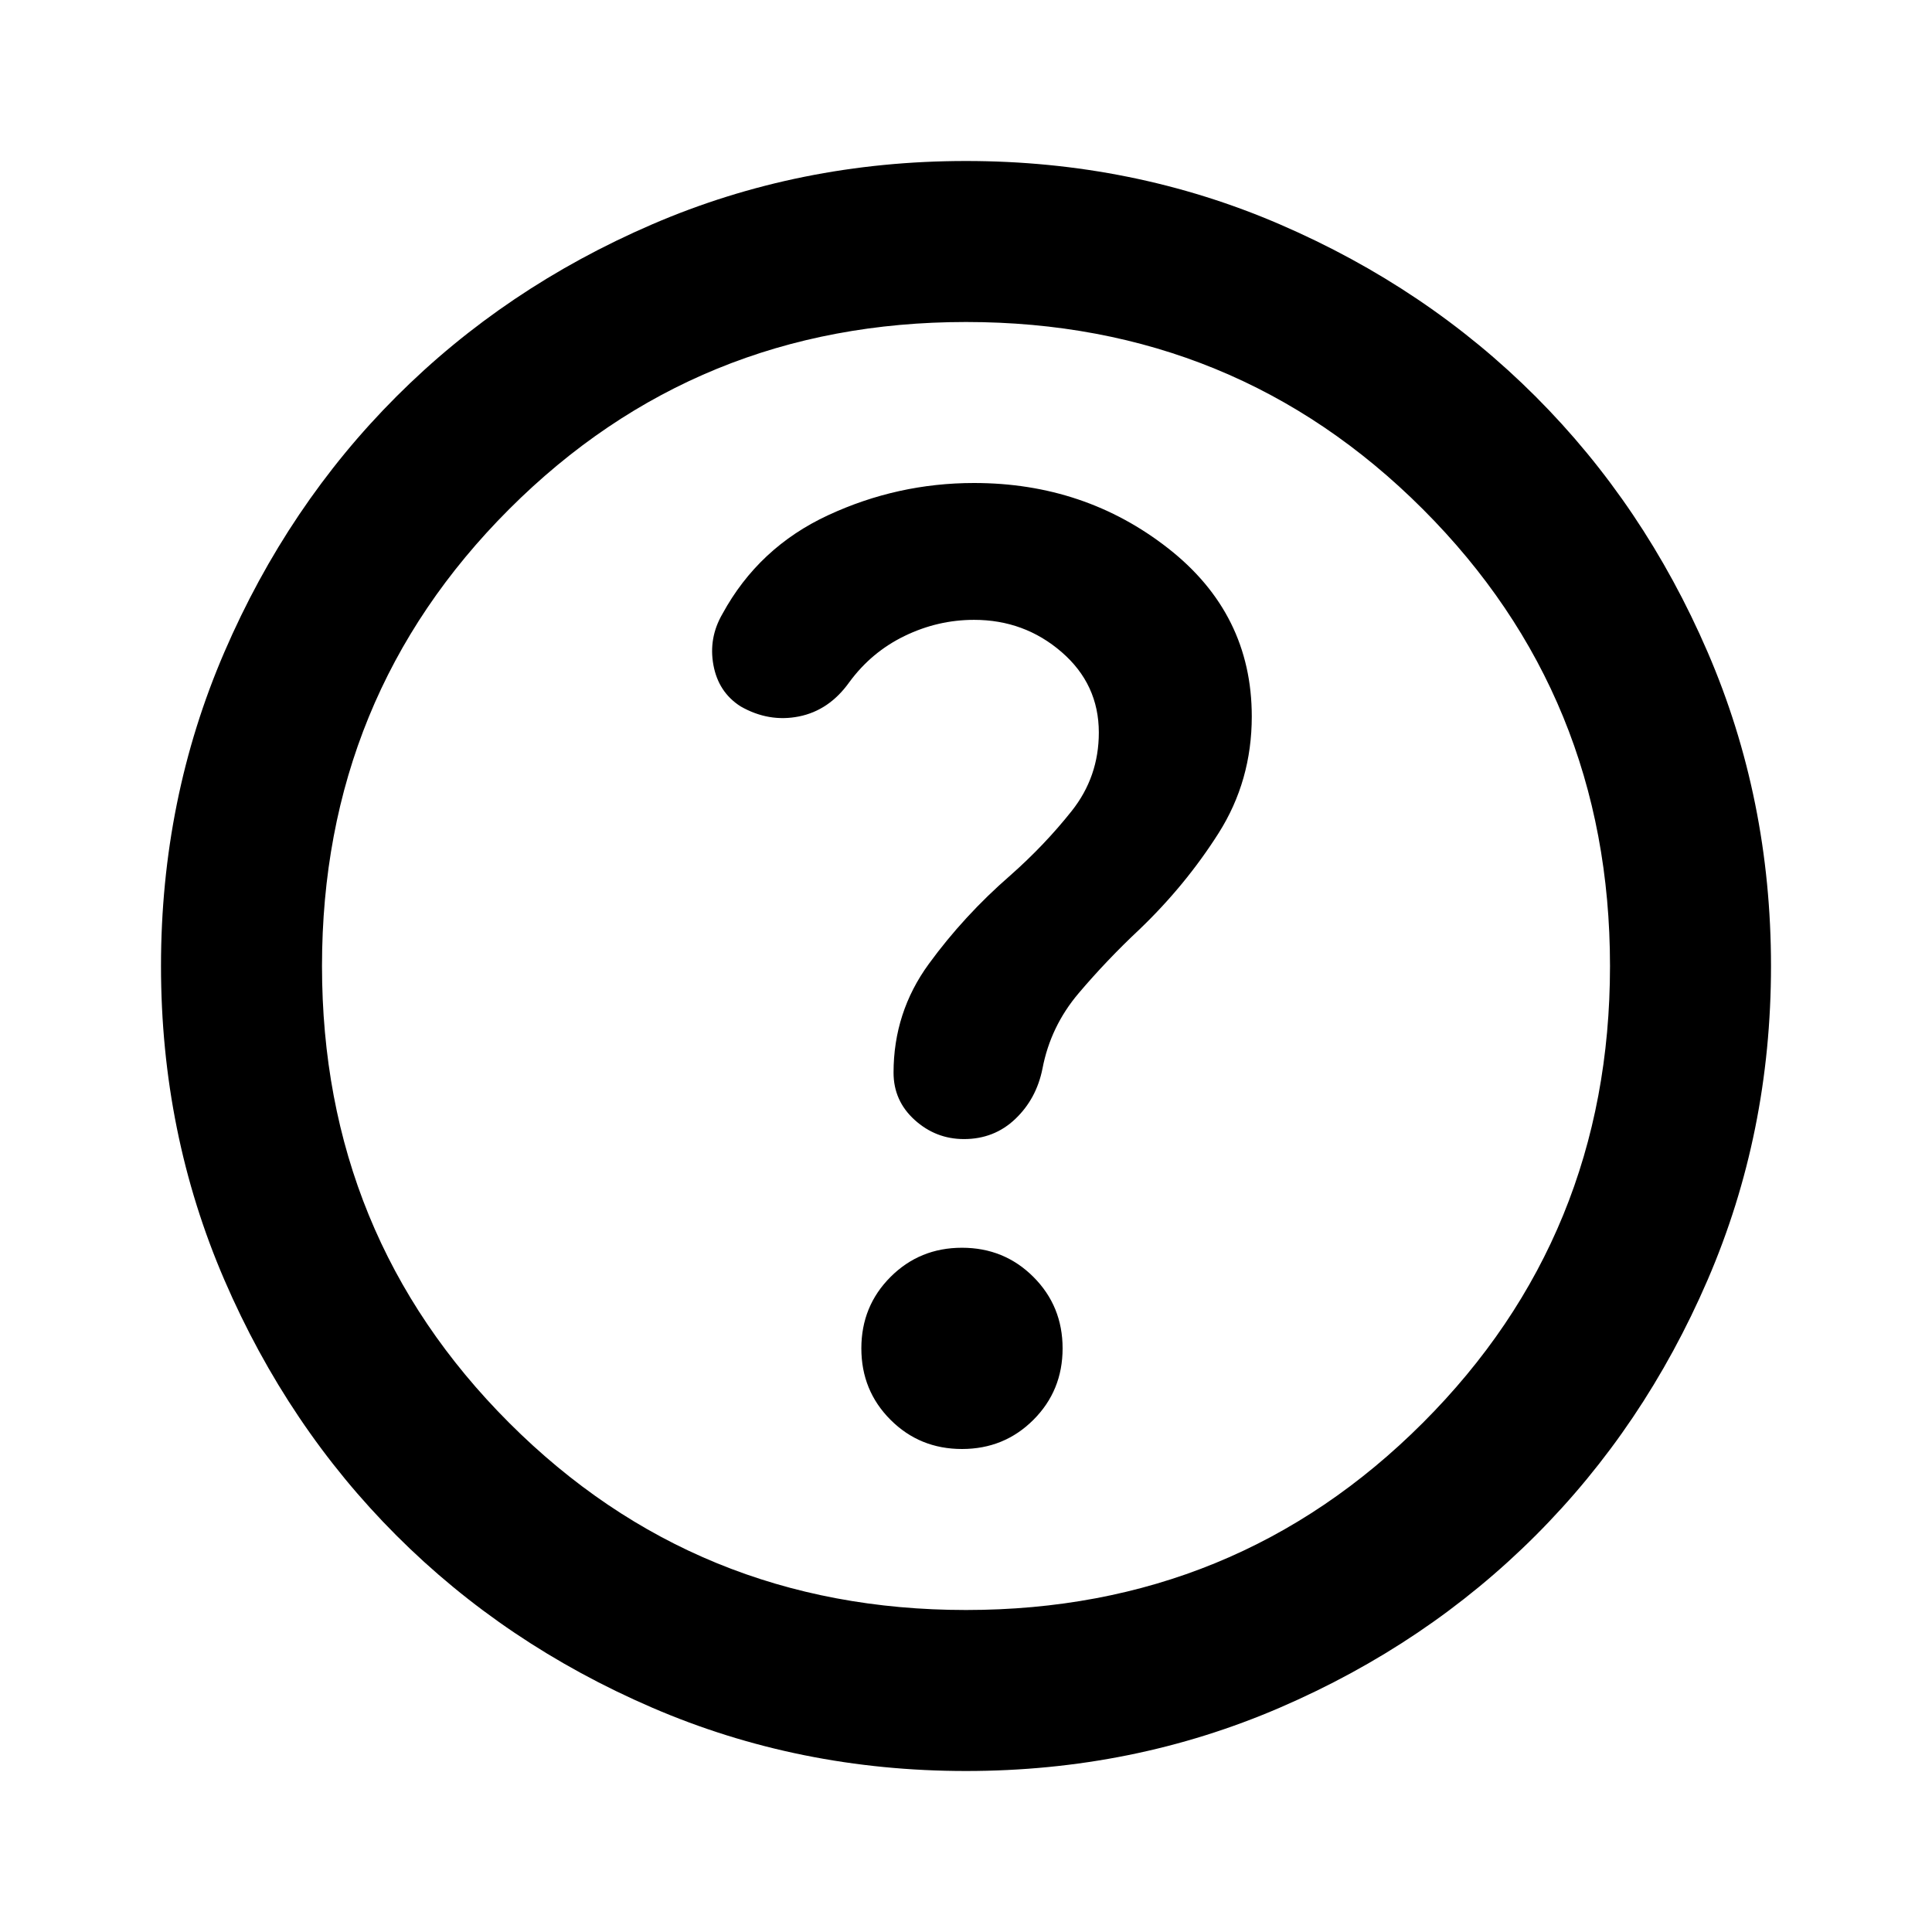
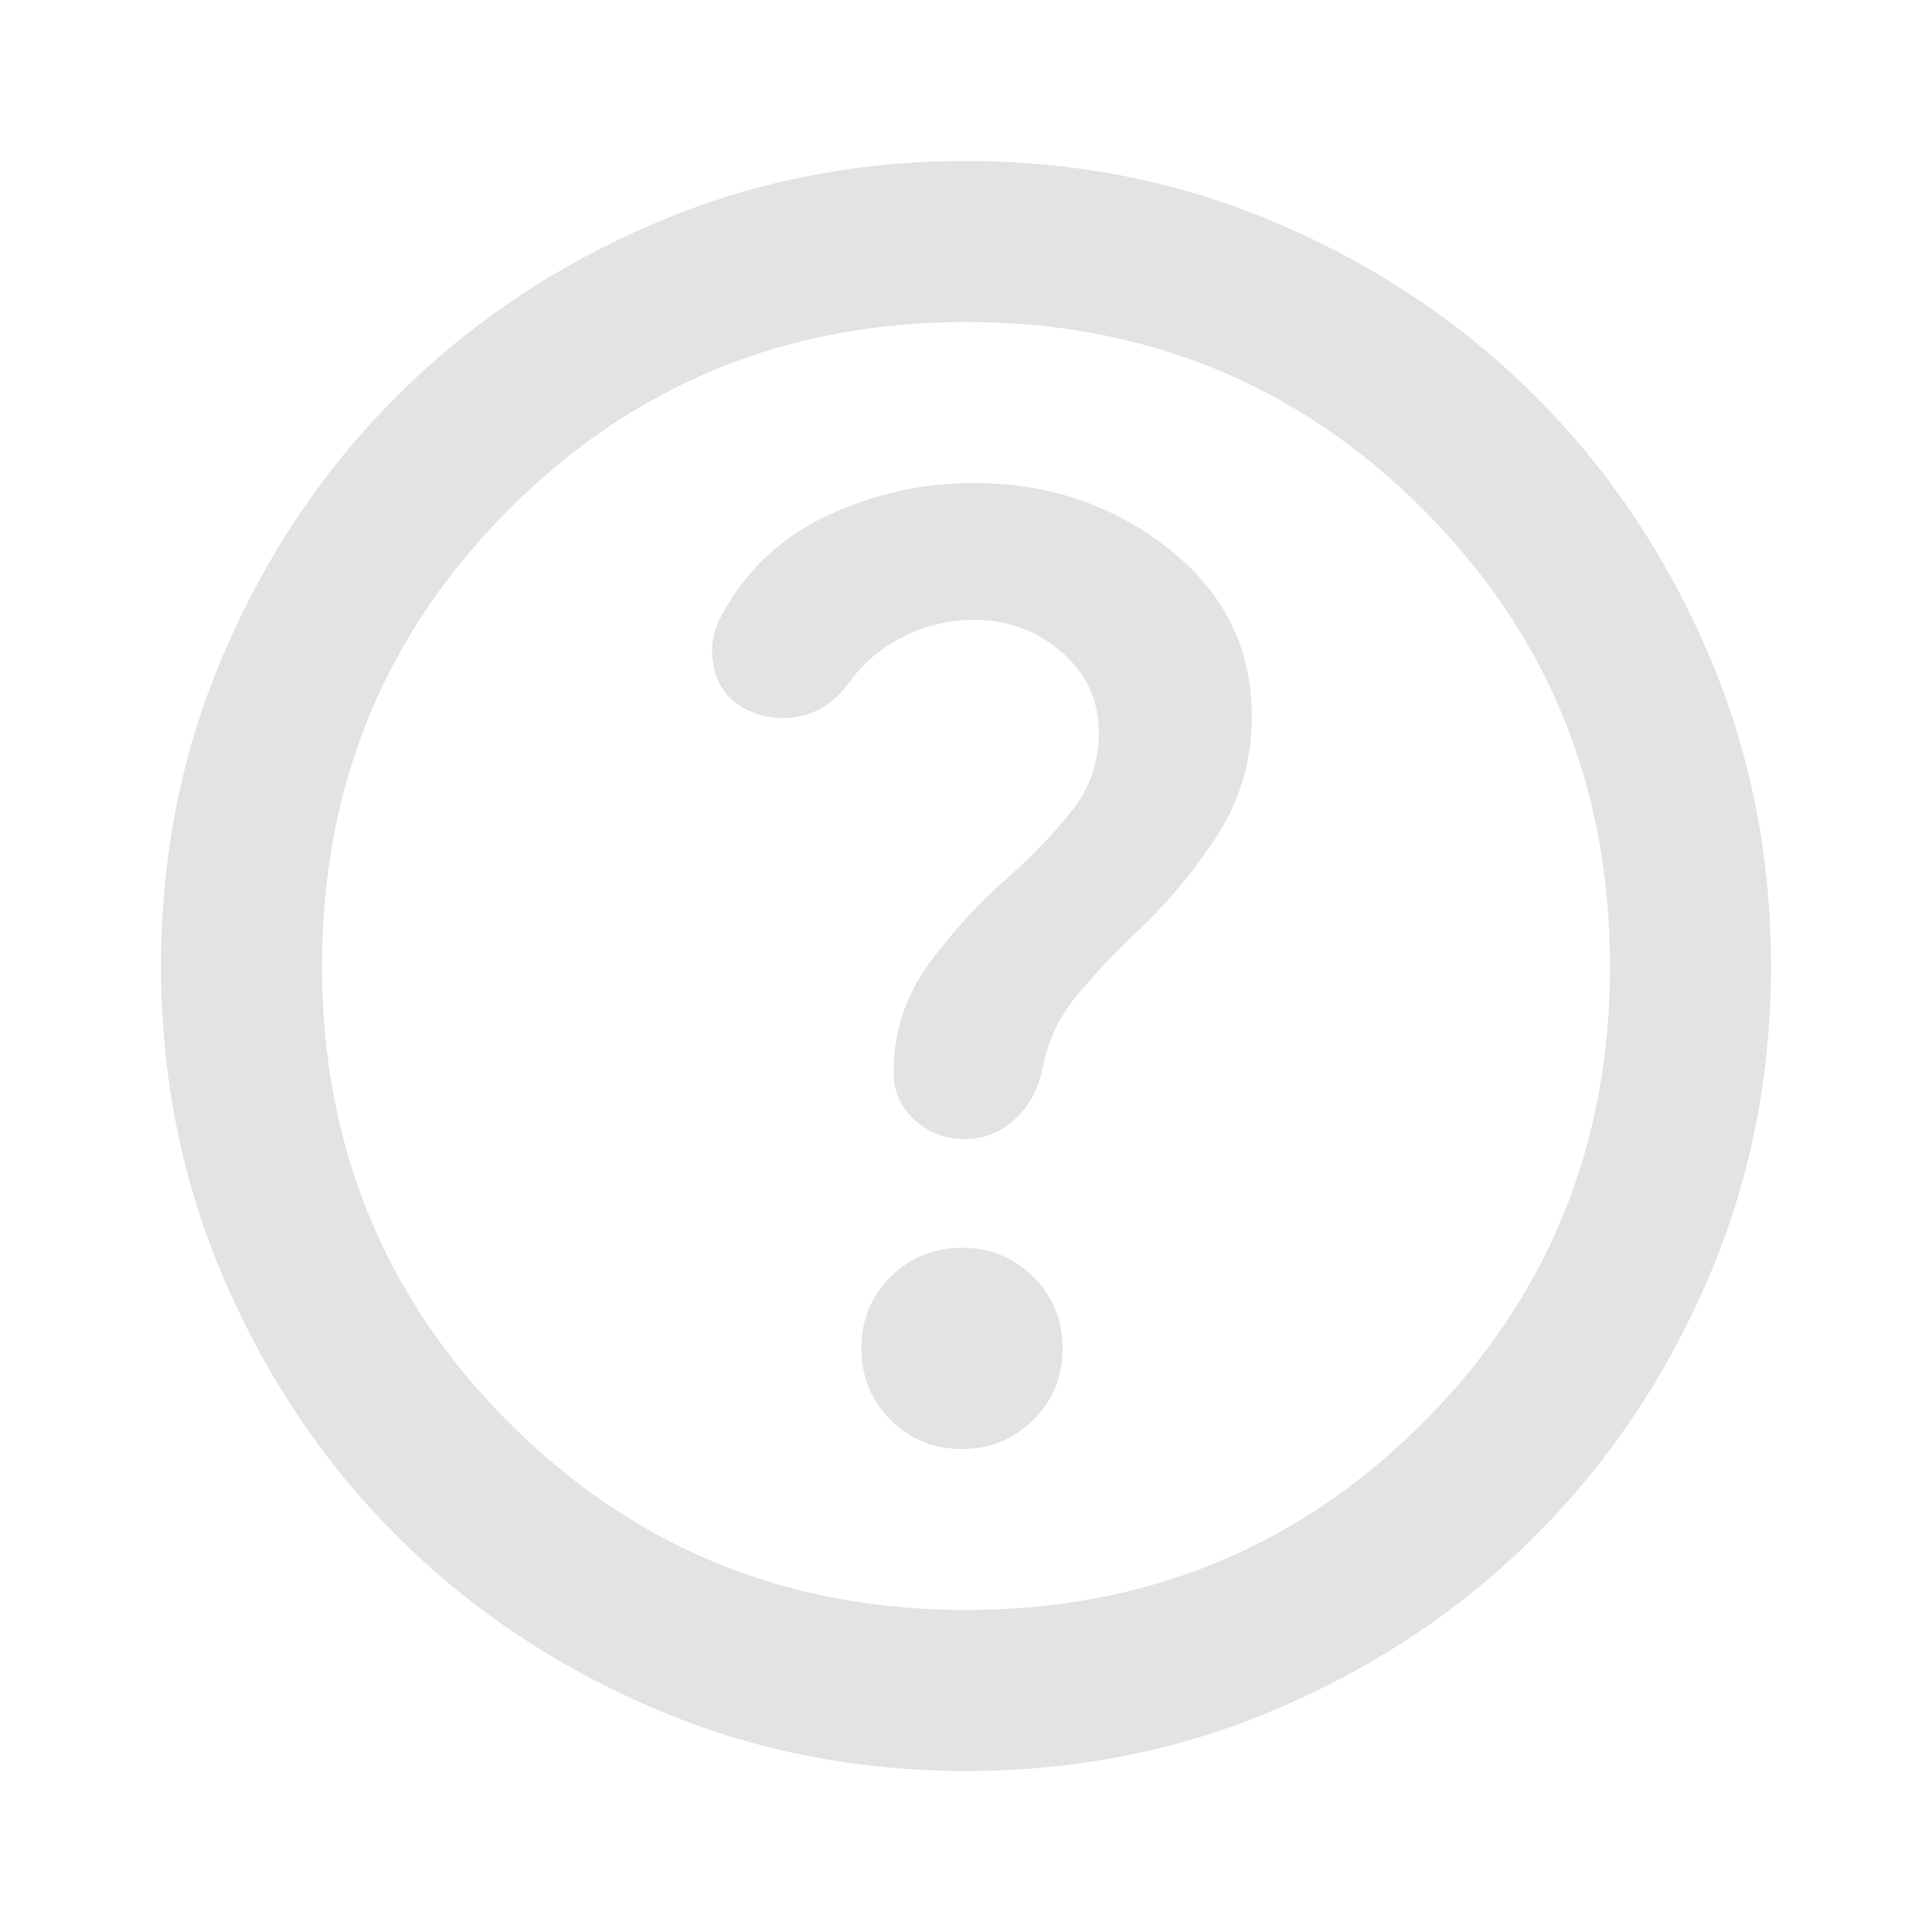
- <svg xmlns="http://www.w3.org/2000/svg" height="24" viewBox="0 -960 960 960" width="24">
+ <svg xmlns="http://www.w3.org/2000/svg" fill="#e3e3e3" height="24" viewBox="0 -960 960 960" width="24">
  <path d="M478-240q21 0 35.5-14.5T528-290q0-21-14.5-35.5T478-340q-21 0-35.5 14.5T428-290q0 21 14.5 35.5T478-240Zm2 160q-83 0-156-31.5T197-197q-54-54-85.5-127T80-480q0-83 31.5-156T197-763q54-54 127-85.5T480-880q83 0 156 31.5T763-763q54 54 85.5 127T880-480q0 83-31.5 156T763-197q-54 54-127 85.5T480-80Zm0-80q134 0 227-93t93-227q0-134-93-227t-227-93q-134 0-227 93t-93 227q0 134 93 227t227 93Zm0-320Zm4-172q25 0 43.5 16t18.5 40q0 22-13.5 39T502-525q-23 20-40.5 44T444-427q0 14 10.5 23.5T479-394q15 0 25.5-10t13.5-25q4-21 18-37.5t30-31.5q23-22 39.5-48t16.5-58q0-51-41.5-83.5T484-720q-38 0-72.5 16T359-655q-7 12-4.5 25.5T368-609q14 8 29 5t25-17q11-15 27.5-23t34.5-8Z" />
</svg>
